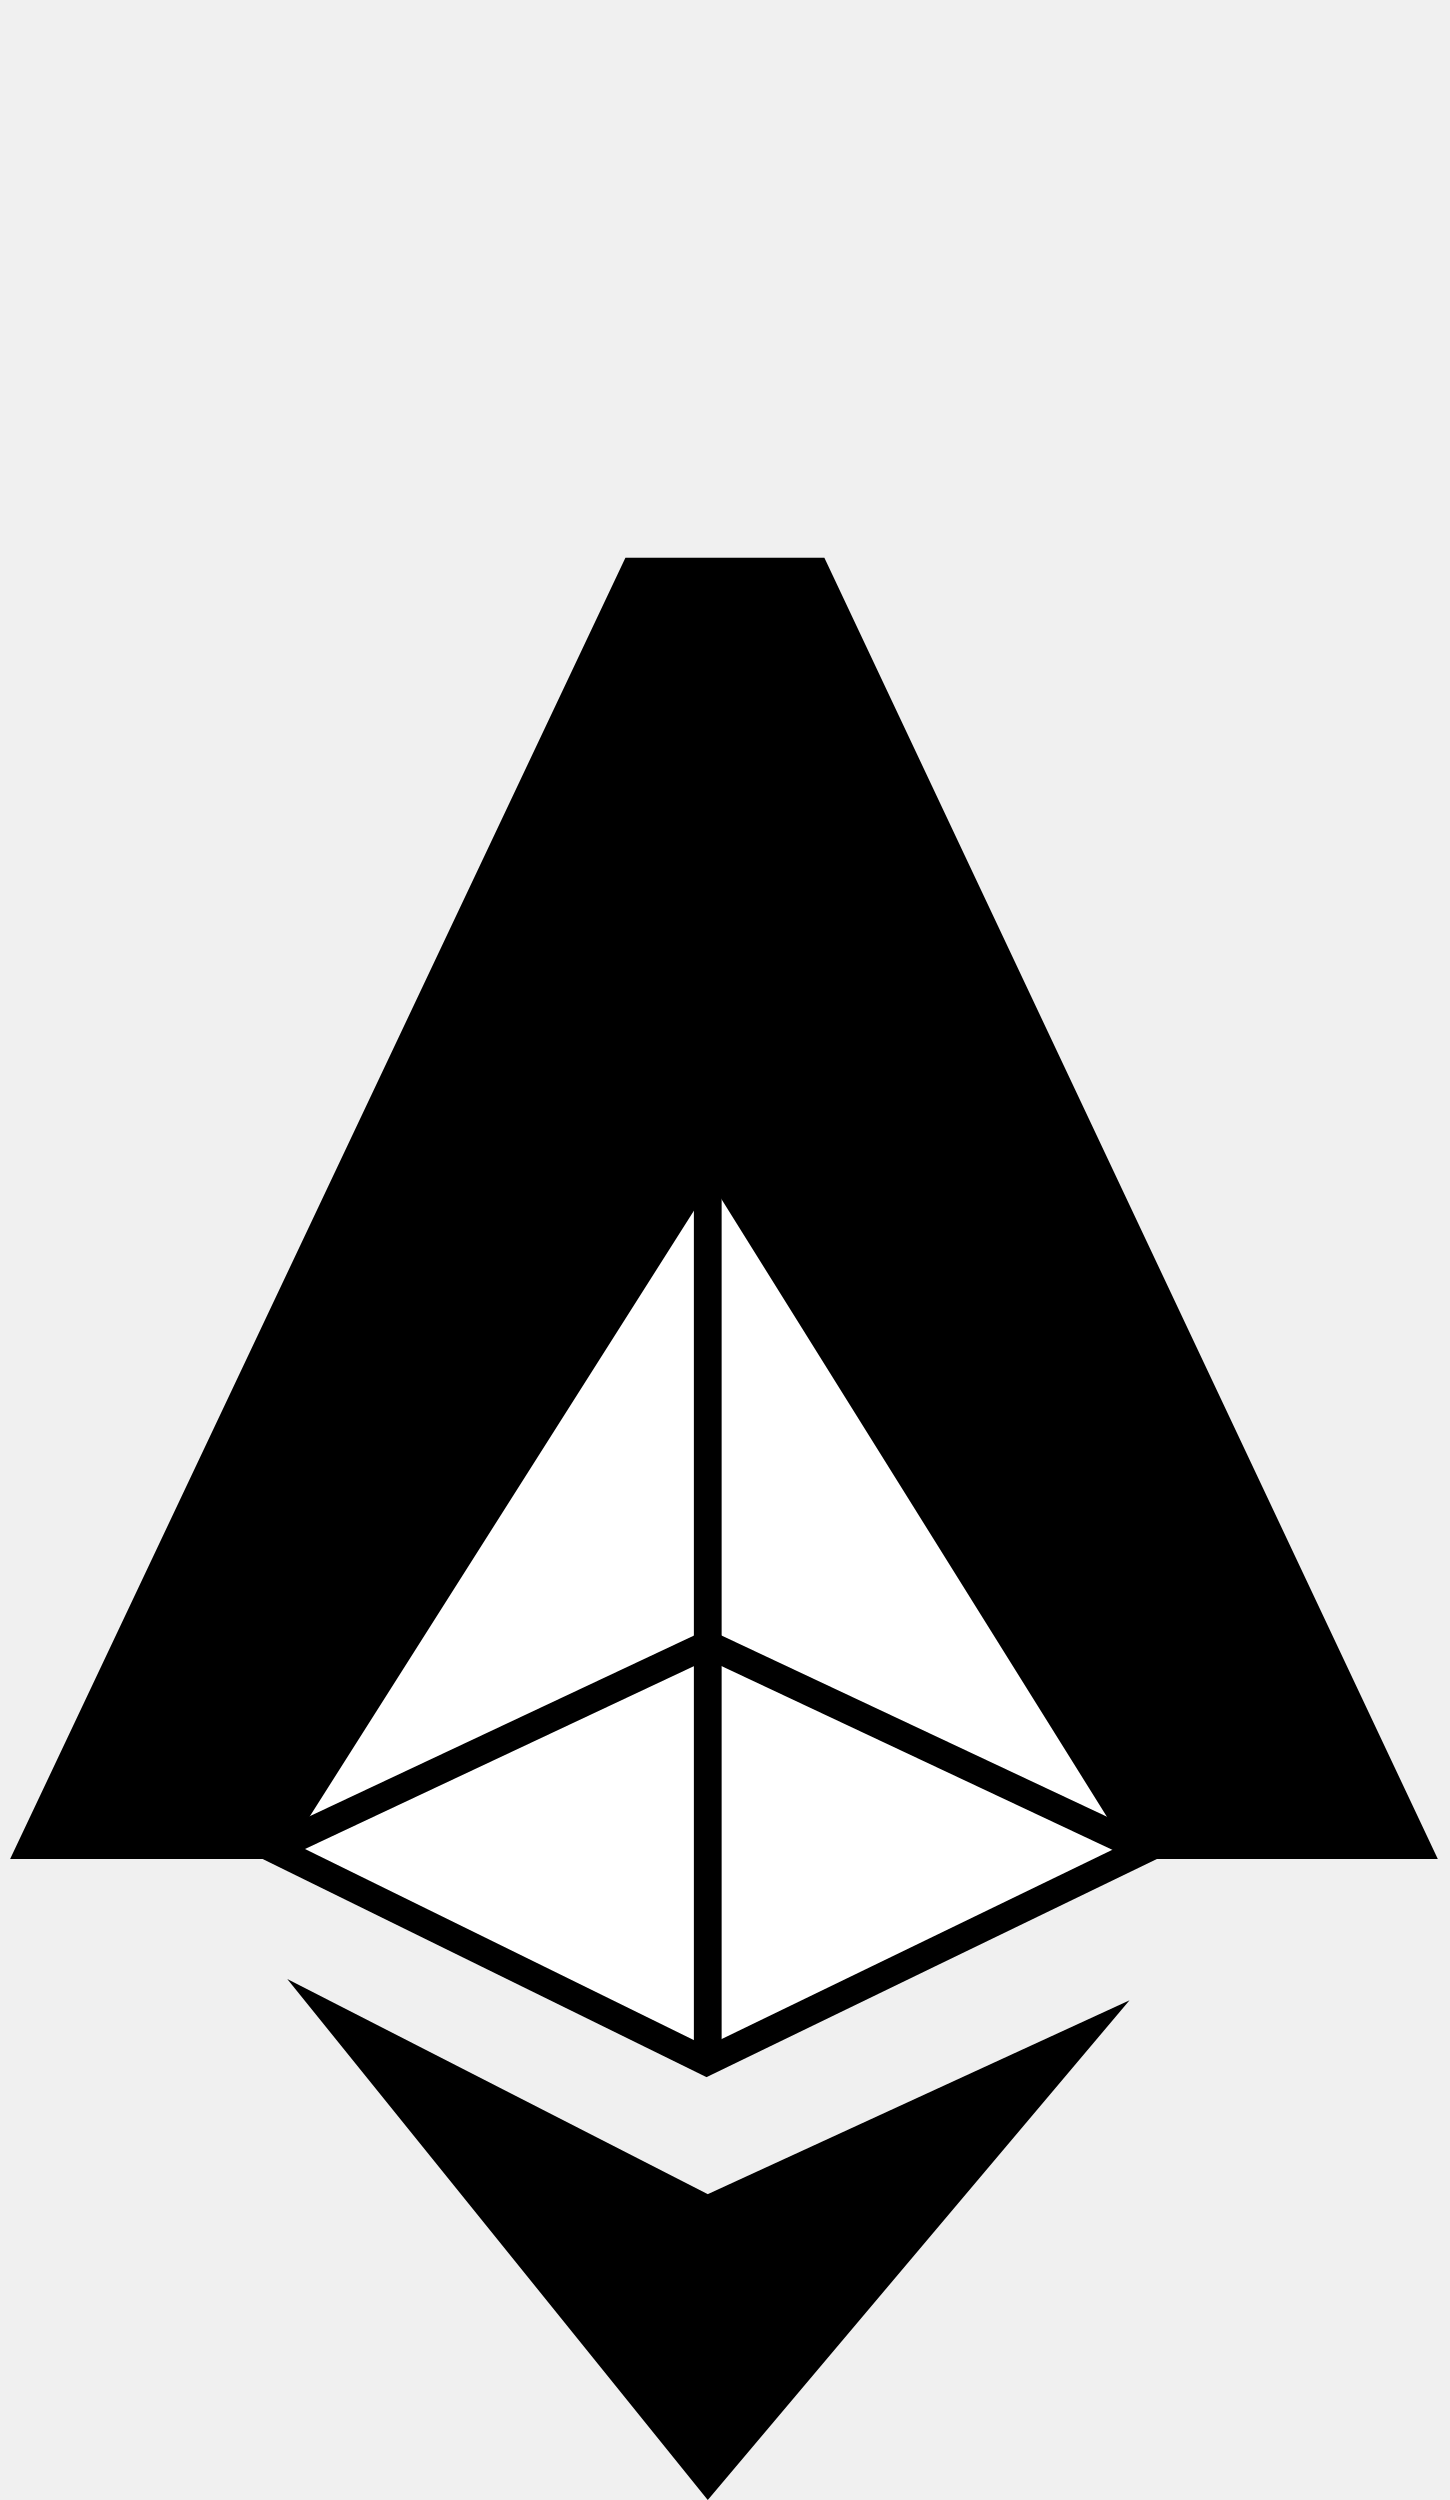
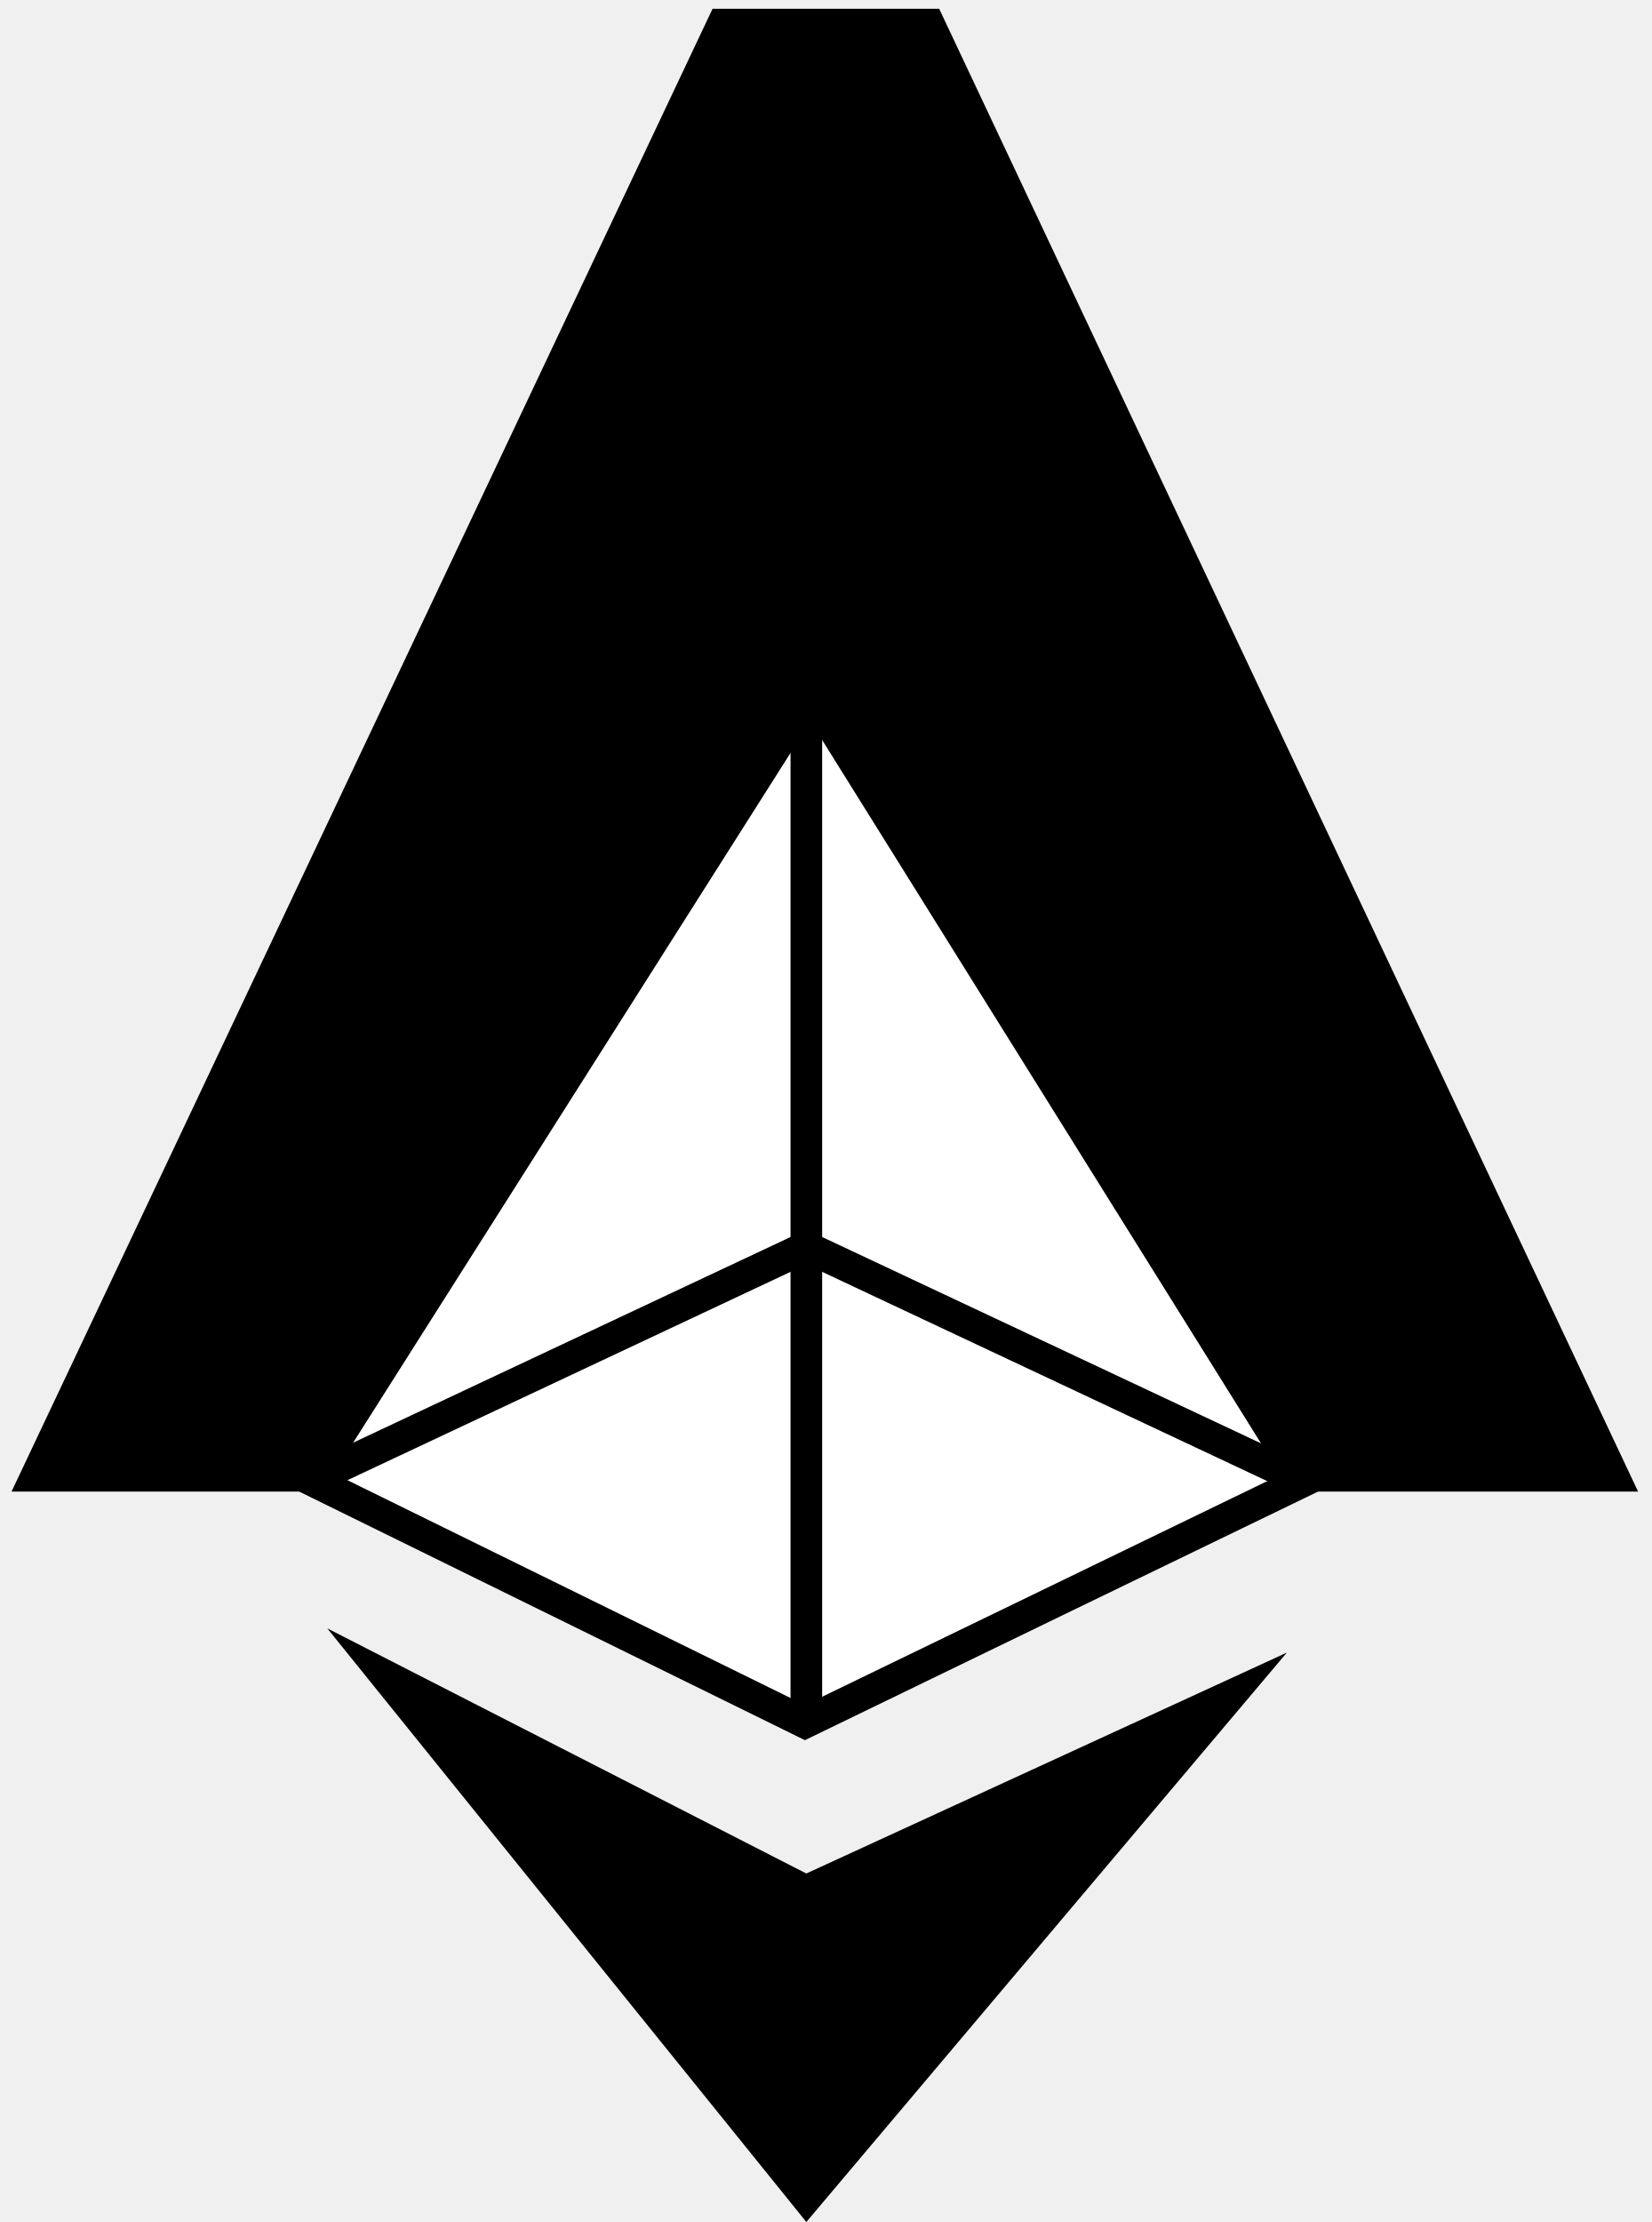
- <svg xmlns="http://www.w3.org/2000/svg" width="116" height="200" viewBox="0 0 116 200" fill="none">
-   <path d="M0.81 148.719C38.979 148.719 76.844 148.719 115.024 148.719L65.948 44.617H50.035L0.81 148.719Z" fill="black" />
-   <path fill-rule="evenodd" clip-rule="evenodd" d="M56.521 164.938L21.83 147.89L56.92 92.562L91.512 147.99L56.521 164.938Z" fill="white" />
-   <path d="M56.036 165.933L20.232 148.338L56.928 90.48L93.106 148.451C80.909 154.354 68.711 160.254 56.521 166.172L56.036 165.933ZM23.428 147.444L56.523 163.708L89.919 147.532L56.915 94.646L23.428 147.444Z" fill="black" />
-   <path d="M55.51 164.938V93.052H57.731V164.938H55.51Z" fill="black" />
-   <path fill-rule="evenodd" clip-rule="evenodd" d="M22.981 158.322L56.62 200L90.36 160.025L56.62 175.533L22.981 158.322Z" fill="black" />
-   <path d="M21.362 146.901L56.153 130.545L57.09 132.55L22.299 148.906L21.362 146.901Z" fill="black" />
-   <path d="M90.943 148.906L56.152 132.55L57.089 130.545L91.881 146.901L90.943 148.906Z" fill="black" />
+ <svg xmlns="http://www.w3.org/2000/svg" width="116" height="156" viewBox="0 0 116 156" fill="none">
+   <path d="M0.81 104.719C38.979 104.719 76.844 104.719 115.024 104.719L65.948 0.617H50.035L0.81 104.719Z" fill="black" />
+   <path fill-rule="evenodd" clip-rule="evenodd" d="M56.521 120.938L21.83 103.89L56.92 48.562L91.512 103.99L56.521 120.938Z" fill="white" />
+   <path d="M56.036 121.933L20.232 104.338L56.928 46.48L93.106 104.451C80.909 110.354 68.711 116.254 56.521 122.172L56.036 121.933ZM23.428 103.444L56.523 119.708L89.919 103.532L56.915 50.646L23.428 103.444Z" fill="black" />
+   <path d="M55.51 120.938V49.053H57.731V120.938H55.51Z" fill="black" />
+   <path fill-rule="evenodd" clip-rule="evenodd" d="M22.981 114.322L56.62 156L90.36 116.025L56.62 131.533L22.981 114.322Z" fill="black" />
+   <path d="M21.362 102.901L56.153 86.545L57.09 88.55L22.299 104.906L21.362 102.901Z" fill="black" />
+   <path d="M90.943 104.906L56.152 88.55L57.089 86.545L91.881 102.901L90.943 104.906Z" fill="black" />
</svg>
